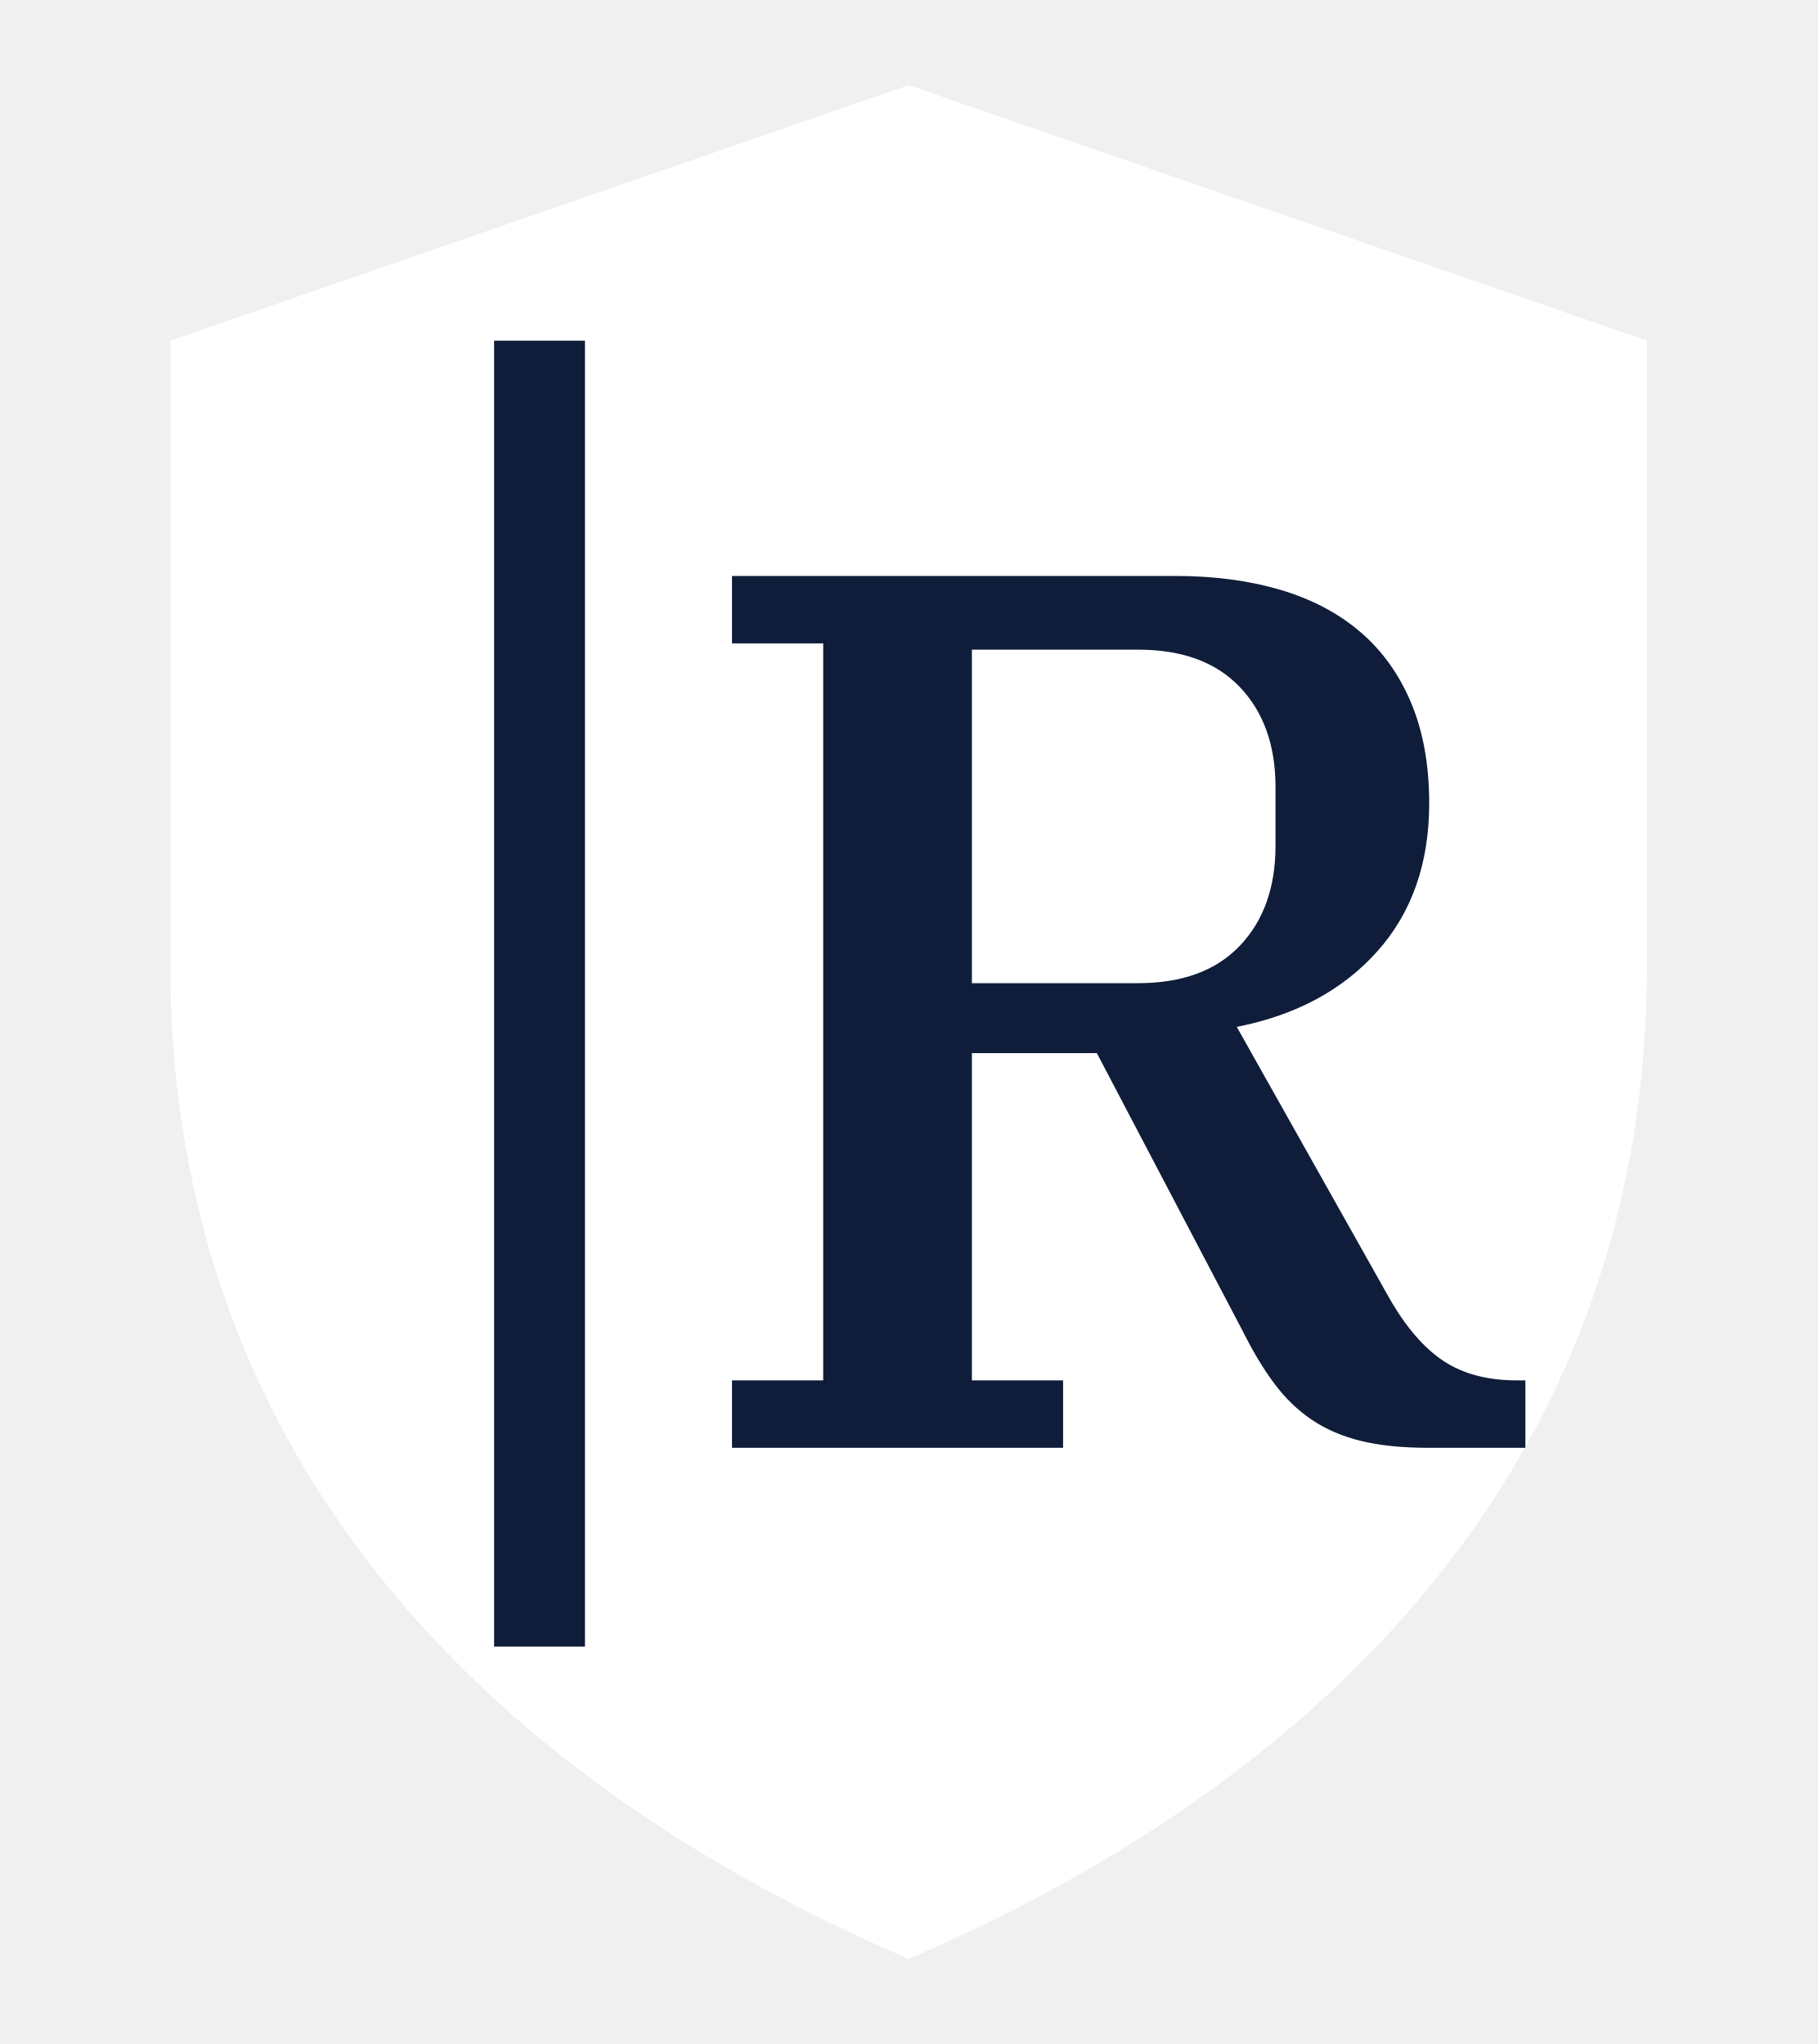
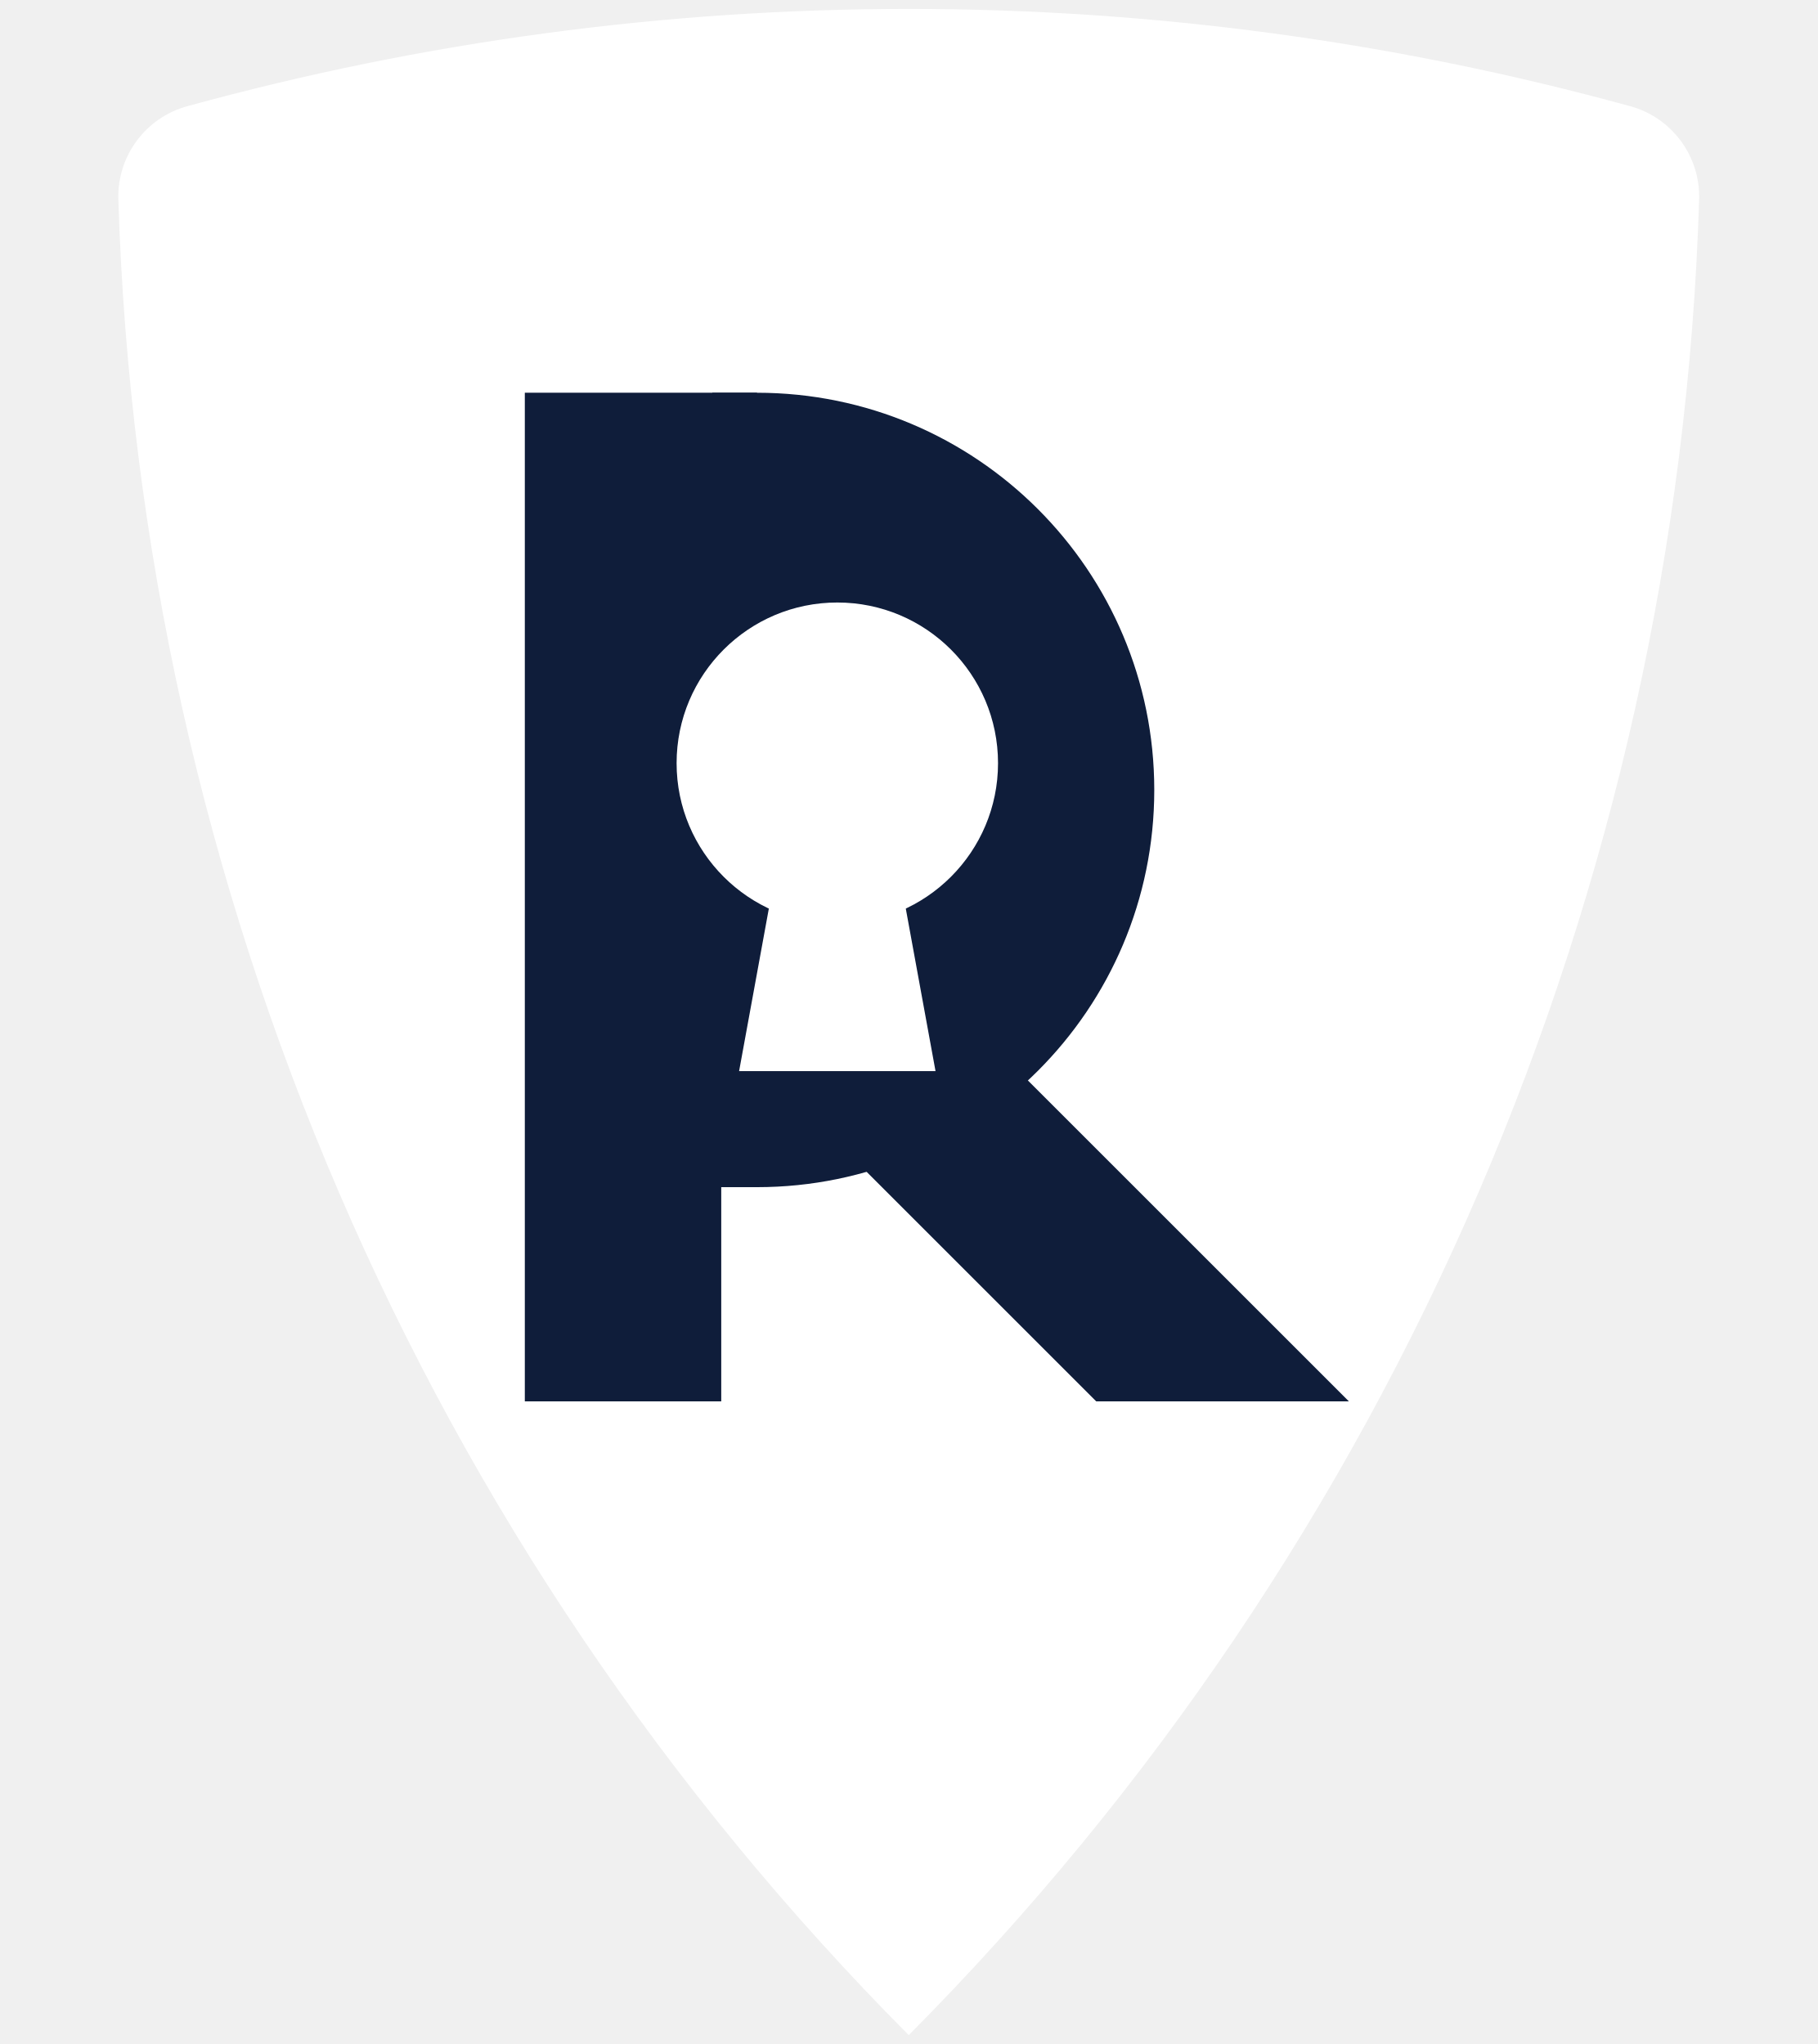
<svg xmlns="http://www.w3.org/2000/svg" width="64" height="72" viewBox="0 0 64 72">
-   <path fill="#ffffff" d="M32 3 L58 12 V34 C58 52 46 63 32 69 C18 63 6 52 6 34 V12 Z" />
-   <line x1="19" y1="12" x2="19" y2="58" stroke="#0f1d3a" stroke-width="3.2" />
-   <path fill="#0f1d3a" d="M25.778 48.624H28.99V22.664H25.778V20.288H41.398Q43.422 20.288 45.072 20.772Q46.722 21.256 47.888 22.246Q49.054 23.236 49.692 24.754Q50.33 26.272 50.33 28.296Q50.33 31.464 48.504 33.51Q46.678 35.556 43.554 36.172L48.922 45.72Q49.802 47.26 50.836 47.942Q51.87 48.624 53.41 48.624H53.718V51.0H50.33Q48.922 51.0 47.932 50.758Q46.942 50.516 46.194 50.01Q45.446 49.504 44.874 48.734Q44.302 47.964 43.774 46.908L38.626 37.096H34.226V48.624H37.438V51.0H25.778ZM34.226 34.632H40.078Q42.41 34.632 43.664 33.312Q44.918 31.992 44.918 29.792V27.724Q44.918 25.524 43.664 24.204Q42.41 22.884 40.078 22.884H34.226Z" />
+   <g transform="translate(3.852 0) scale(0.15721) translate(-120.94 -98.0)">
+     <defs>
+       <clipPath id="ks17">
+         <path d="M300.00,554.00 A610.00,610.00 0 0 0 477.05,142.69 A21.00,21.00 0 0 0 461.62,121.80 A610.00,610.00 0 0 0 138.38,121.80 A21.00,21.00 0 0 0 122.95,142.69 A610.00,610.00 0 0 0 300.00,554.00 Z" />
+       </clipPath>
+     </defs>
+     <path fill="#ffffff" d="M300.00,554.00 A610.00,610.00 0 0 0 477.05,142.69 A21.00,21.00 0 0 0 461.62,121.80 A610.00,610.00 0 0 0 138.38,121.80 A21.00,21.00 0 0 0 122.95,142.69 A610.00,610.00 0 0 0 300.00,554.00 Z" />
+     <g fill="#0f1d3a" clip-path="url(#ks17)">
+       <path d="M214,186 H266 V364 H258 V412 H214 Z" />
+       <path d="M266,186 A89,89 0 0 1 266,364 H256 V186 Z" />
+       <path d="M264,334 L320.6,334 L398.6,412 L342.0,412 Z" />
+     </g>
+     <g fill="#ffffff">
+       <circle cx="284" cy="269" r="36" />
+       <path d="M271,288.8 L297,288.8 L306,338 L262,338 Z" />
+     </g>
+   </g>
</svg>
